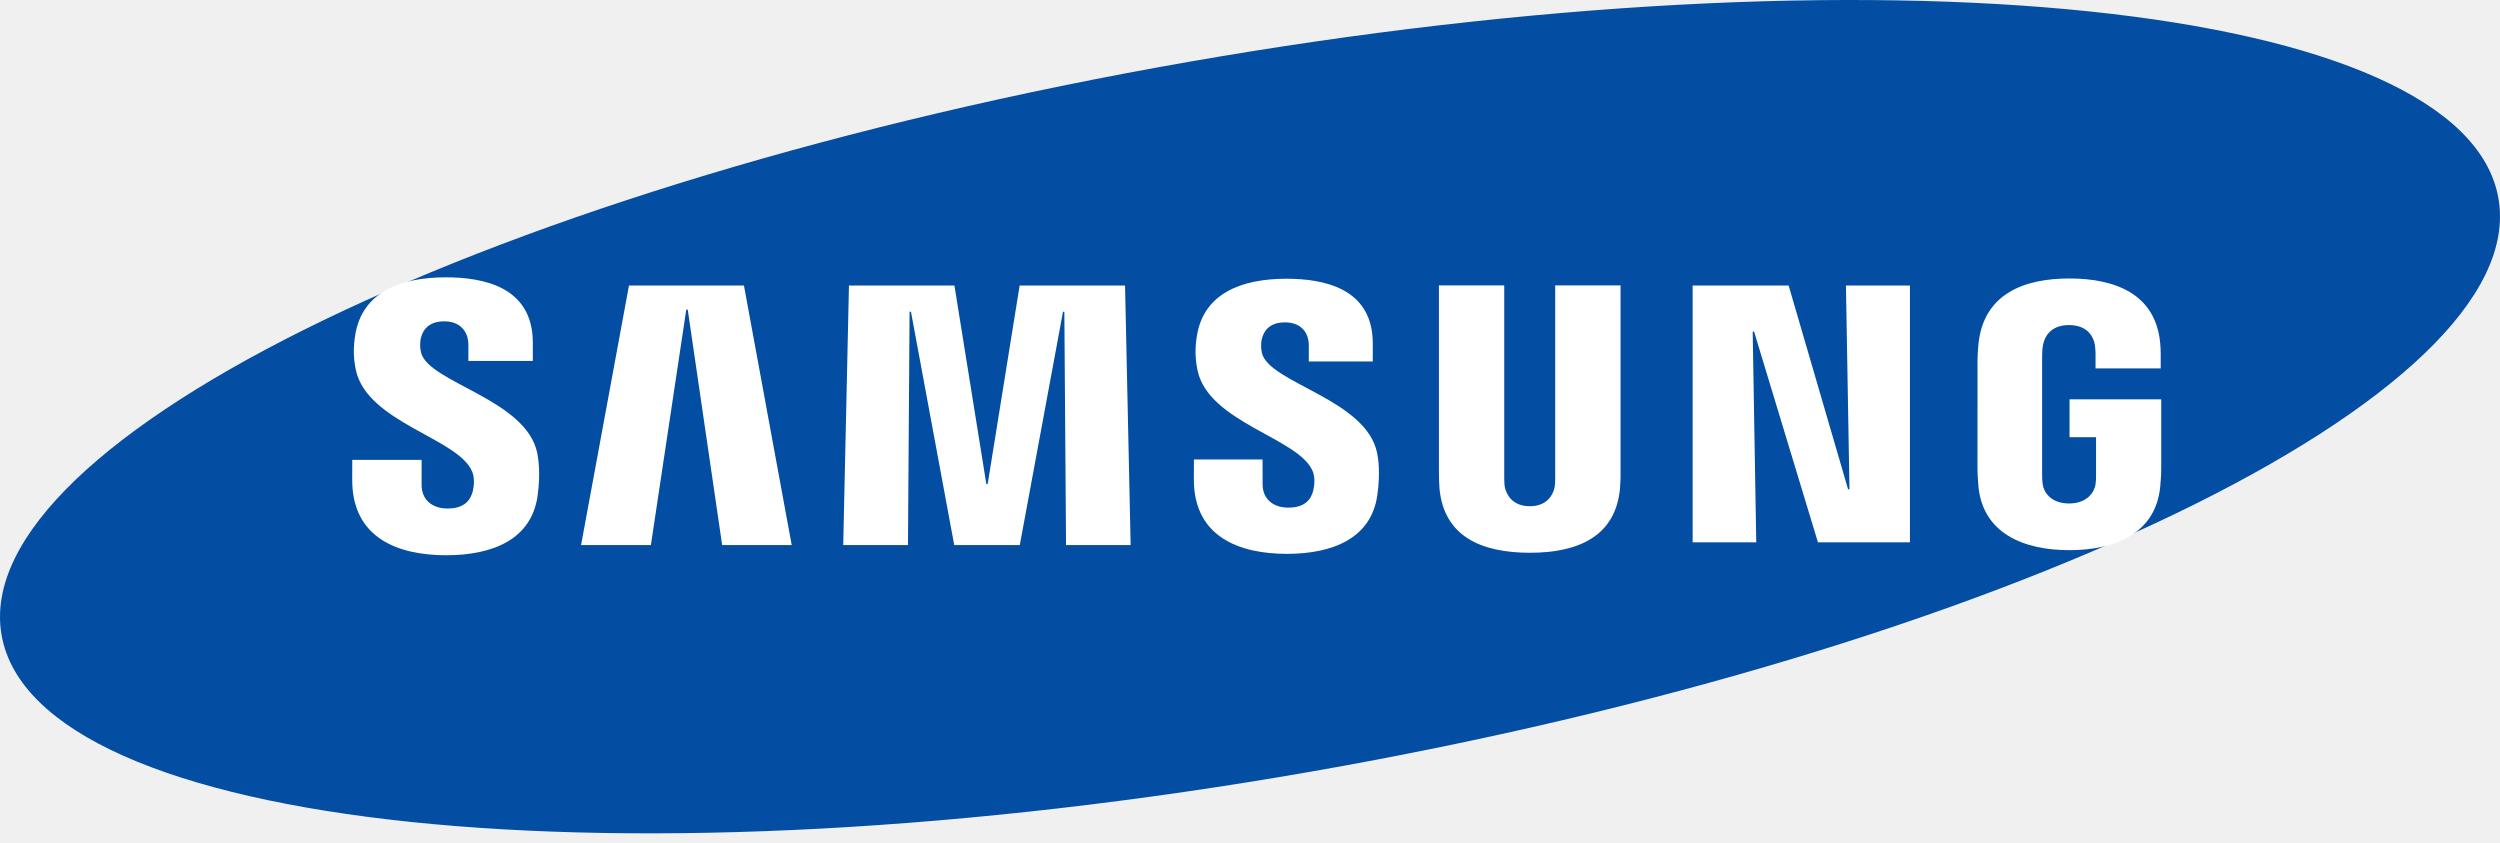
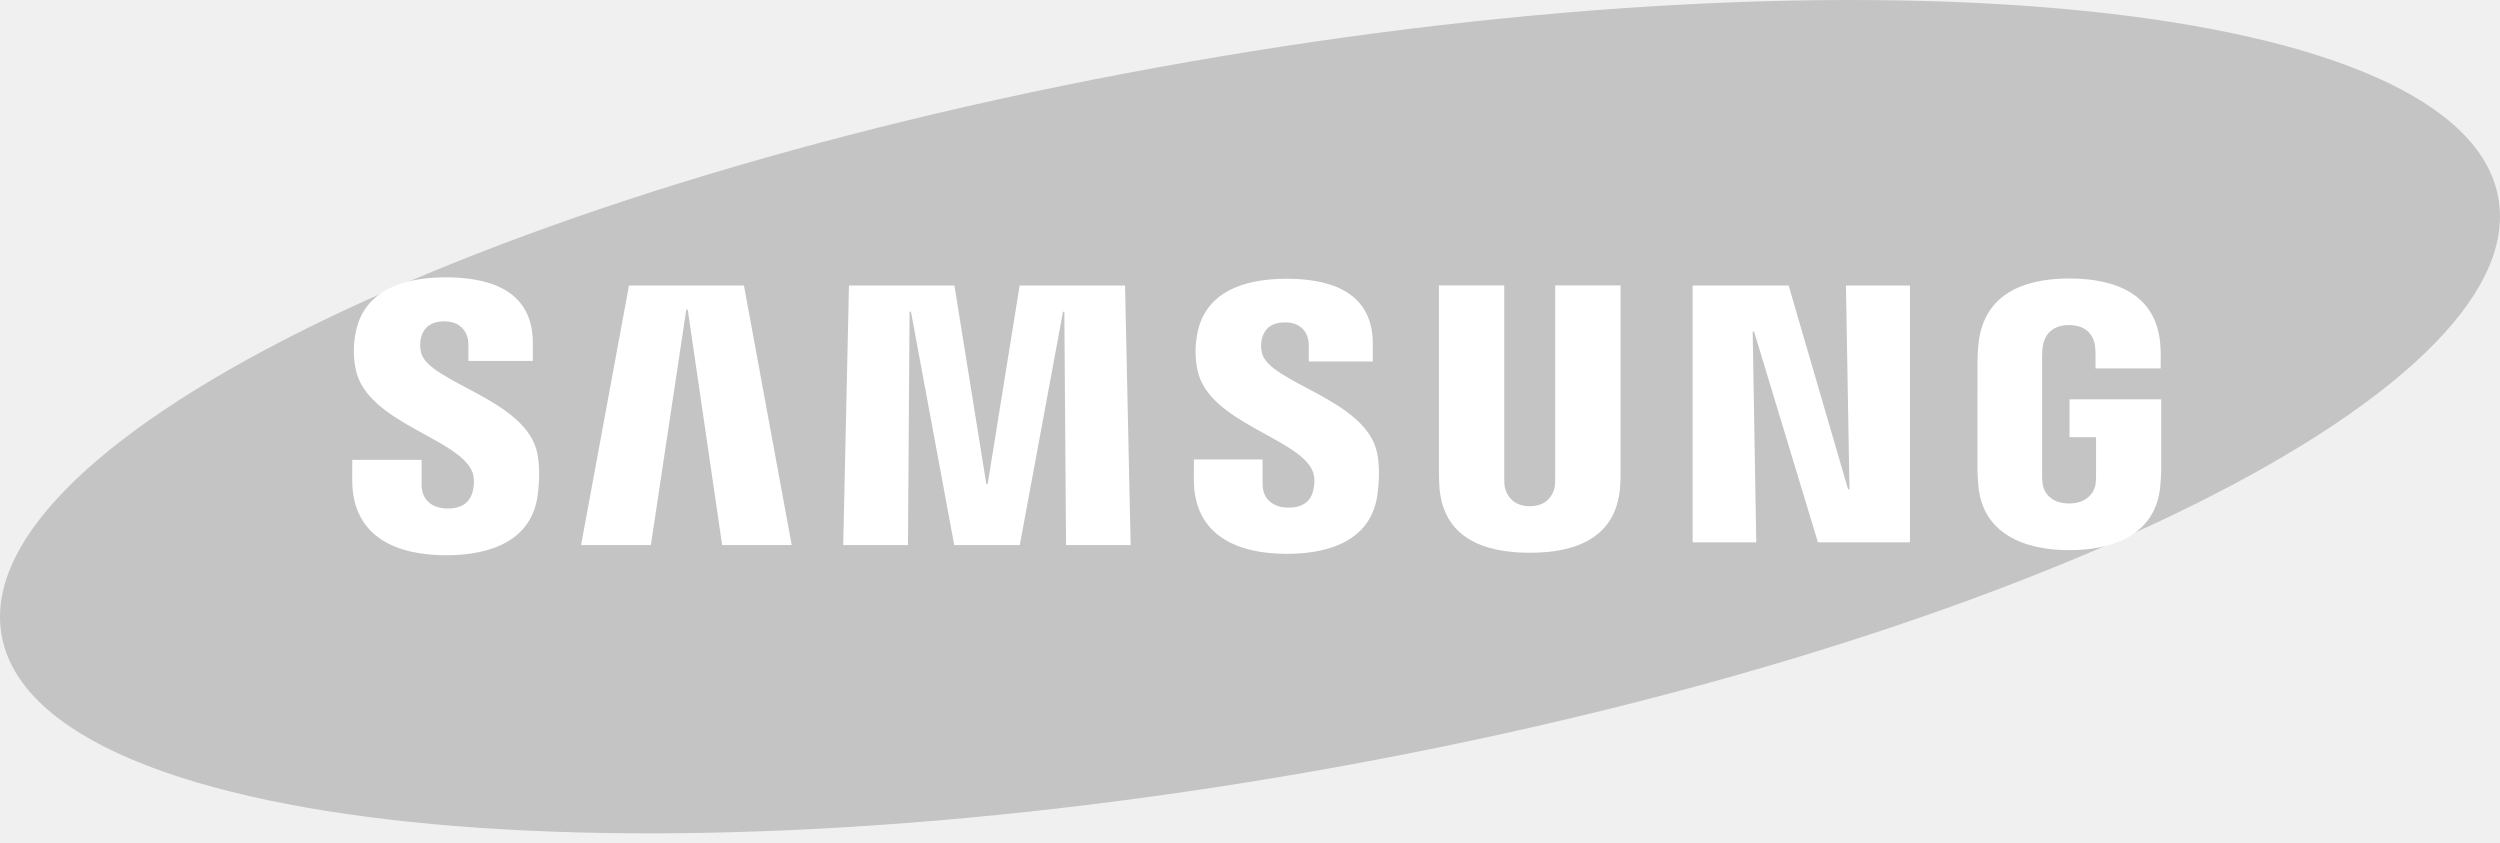
<svg xmlns="http://www.w3.org/2000/svg" width="270" height="91" viewBox="0 0 270 91" fill="none">
-   <path d="M269.832 21.43C273.51 42.593 216.128 70.305 141.652 83.326C67.187 96.347 3.839 89.741 0.167 68.568C-3.505 47.406 53.893 19.699 128.358 6.683C202.829 -6.349 266.165 0.262 269.832 21.43Z" fill="#034EA2" />
+   <path d="M269.832 21.43C273.51 42.593 216.128 70.305 141.652 83.326C67.187 96.347 3.839 89.741 0.167 68.568C-3.505 47.406 53.893 19.699 128.358 6.683C202.829 -6.349 266.165 0.262 269.832 21.43Z" fill="#C4C4C4" class="fill-color" />
  <path d="M199.743 52.84L199.363 30.838H206.272V58.572H196.338L189.44 35.813H189.29L189.675 58.572H182.805V30.838H193.174L199.592 52.84H199.743Z" fill="white" />
  <path d="M74.118 33.437L70.296 58.864H62.756L67.929 30.838H80.347L85.503 58.864H77.992L74.275 33.437H74.118Z" fill="white" />
  <path d="M106.672 52.263L110.121 30.838H121.506L122.109 58.864H115.133L114.949 33.667H114.804L110.138 58.864H103.056L98.385 33.667H98.234L98.061 58.864H91.068L91.688 30.838H103.078L106.522 52.263H106.672Z" fill="white" />
  <path d="M51.003 50.958C51.277 51.636 51.193 52.51 51.065 53.036C50.83 53.967 50.2 54.919 48.347 54.919C46.594 54.919 45.534 53.911 45.534 52.375V49.663H38.045L38.039 51.832C38.039 58.079 42.939 59.967 48.191 59.967C53.241 59.967 57.399 58.236 58.057 53.563C58.398 51.143 58.141 49.557 58.03 48.958C56.852 43.091 46.254 41.338 45.467 38.06C45.333 37.499 45.372 36.9 45.439 36.581C45.635 35.69 46.243 34.704 47.99 34.704C49.619 34.704 50.585 35.718 50.585 37.247C50.585 37.763 50.585 38.979 50.585 38.979H57.544V37.012C57.544 30.905 52.086 29.952 48.135 29.952C43.168 29.952 39.111 31.6 38.368 36.16C38.167 37.421 38.139 38.542 38.43 39.948C39.652 45.669 49.563 47.327 51.003 50.958Z" fill="white" />
  <path d="M141.775 50.907C142.049 51.58 141.959 52.431 141.836 52.958C141.608 53.888 140.983 54.824 139.141 54.824C137.416 54.824 136.362 53.815 136.362 52.314L136.356 49.624H128.945L128.934 51.765C128.934 57.95 133.789 59.816 138.985 59.816C143.98 59.816 148.098 58.107 148.751 53.479C149.092 51.076 148.852 49.512 148.729 48.924C147.557 43.114 137.07 41.377 136.289 38.127C136.155 37.567 136.194 36.979 136.261 36.676C136.462 35.774 137.059 34.816 138.789 34.816C140.408 34.816 141.351 35.802 141.351 37.326C141.351 37.836 141.351 39.04 141.351 39.04H148.26V37.091C148.26 31.051 142.847 30.104 138.929 30.104C134.018 30.104 129.994 31.729 129.268 36.261C129.068 37.505 129.045 38.603 129.335 40.004C130.535 45.669 140.352 47.316 141.775 50.907Z" fill="white" />
  <path d="M165.221 54.672C167.157 54.672 167.76 53.328 167.894 52.639C167.95 52.336 167.966 51.933 167.961 51.569V30.826H175.02V50.93C175.037 51.445 174.987 52.504 174.959 52.767C174.462 58.001 170.344 59.698 165.215 59.698C160.081 59.698 155.956 58.001 155.465 52.767C155.443 52.504 155.393 51.44 155.404 50.93V30.826H162.458V51.563C162.458 51.927 162.469 52.336 162.525 52.633C162.681 53.322 163.267 54.672 165.221 54.672Z" fill="white" />
  <path d="M223.456 54.376C225.476 54.376 226.185 53.093 226.313 52.347C226.363 52.028 226.38 51.636 226.374 51.283V47.215H223.511V43.125H233.412V50.65C233.406 51.176 233.395 51.563 233.311 52.499C232.848 57.597 228.439 59.418 223.495 59.418C218.539 59.418 214.141 57.597 213.667 52.499C213.589 51.563 213.578 51.176 213.566 50.65L213.572 38.85C213.572 38.351 213.633 37.472 213.689 37.001C214.309 31.762 218.539 30.076 223.495 30.076C228.445 30.076 232.781 31.751 233.295 37.001C233.384 37.892 233.356 38.85 233.356 38.85V39.786H226.319V38.217C226.324 38.222 226.307 37.55 226.229 37.152C226.112 36.53 225.576 35.107 223.444 35.107C221.407 35.107 220.816 36.452 220.665 37.152C220.581 37.522 220.548 38.021 220.548 38.474V51.294C220.542 51.647 220.565 52.039 220.621 52.359C220.732 53.093 221.435 54.376 223.456 54.376Z" fill="white" />
</svg>
